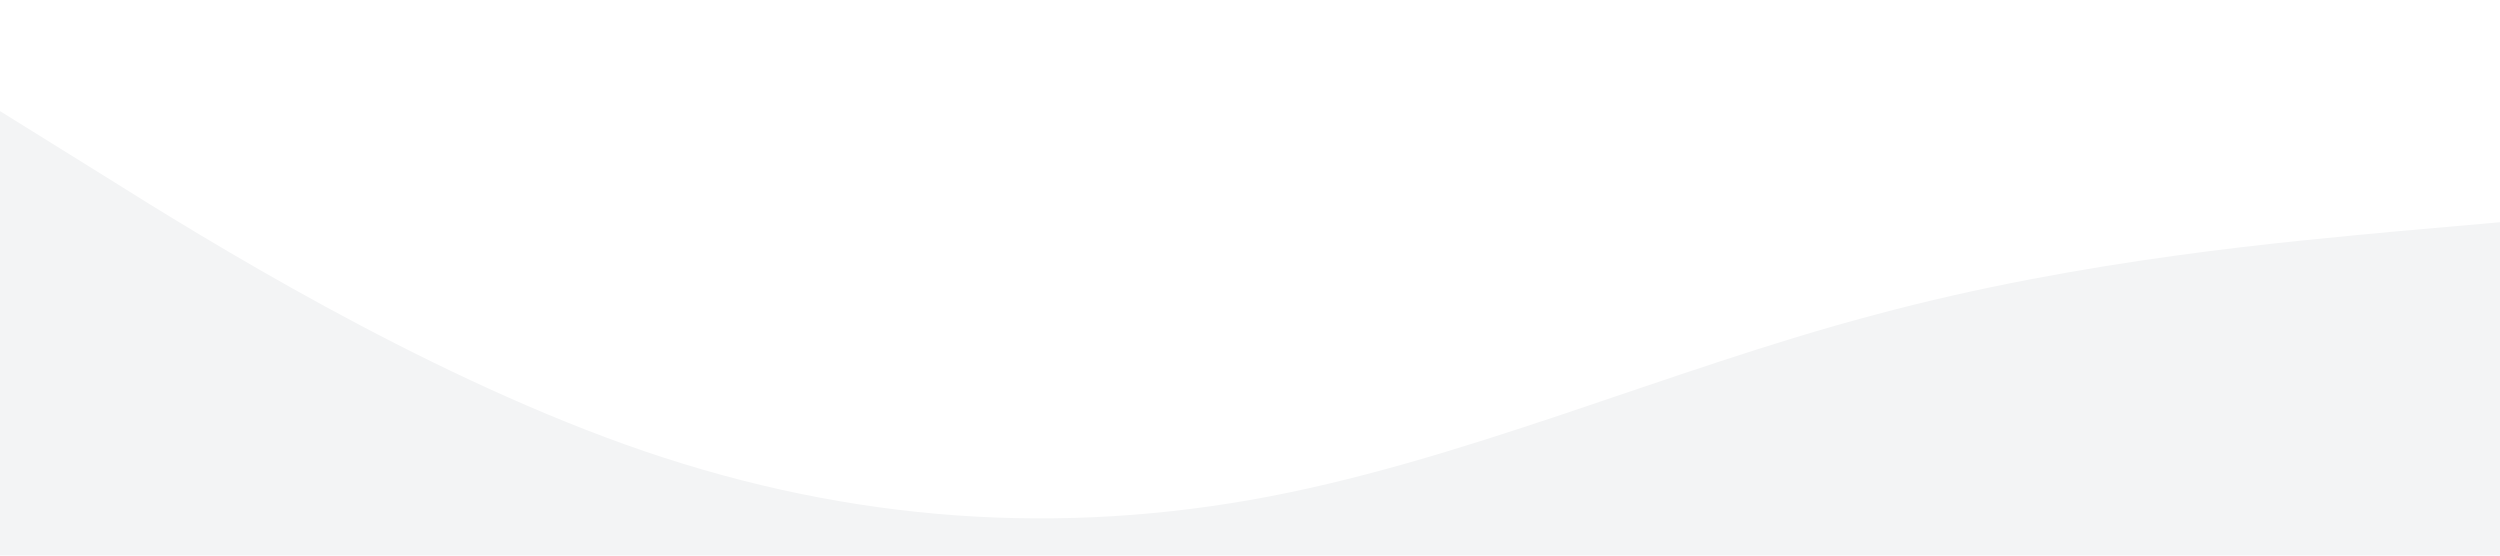
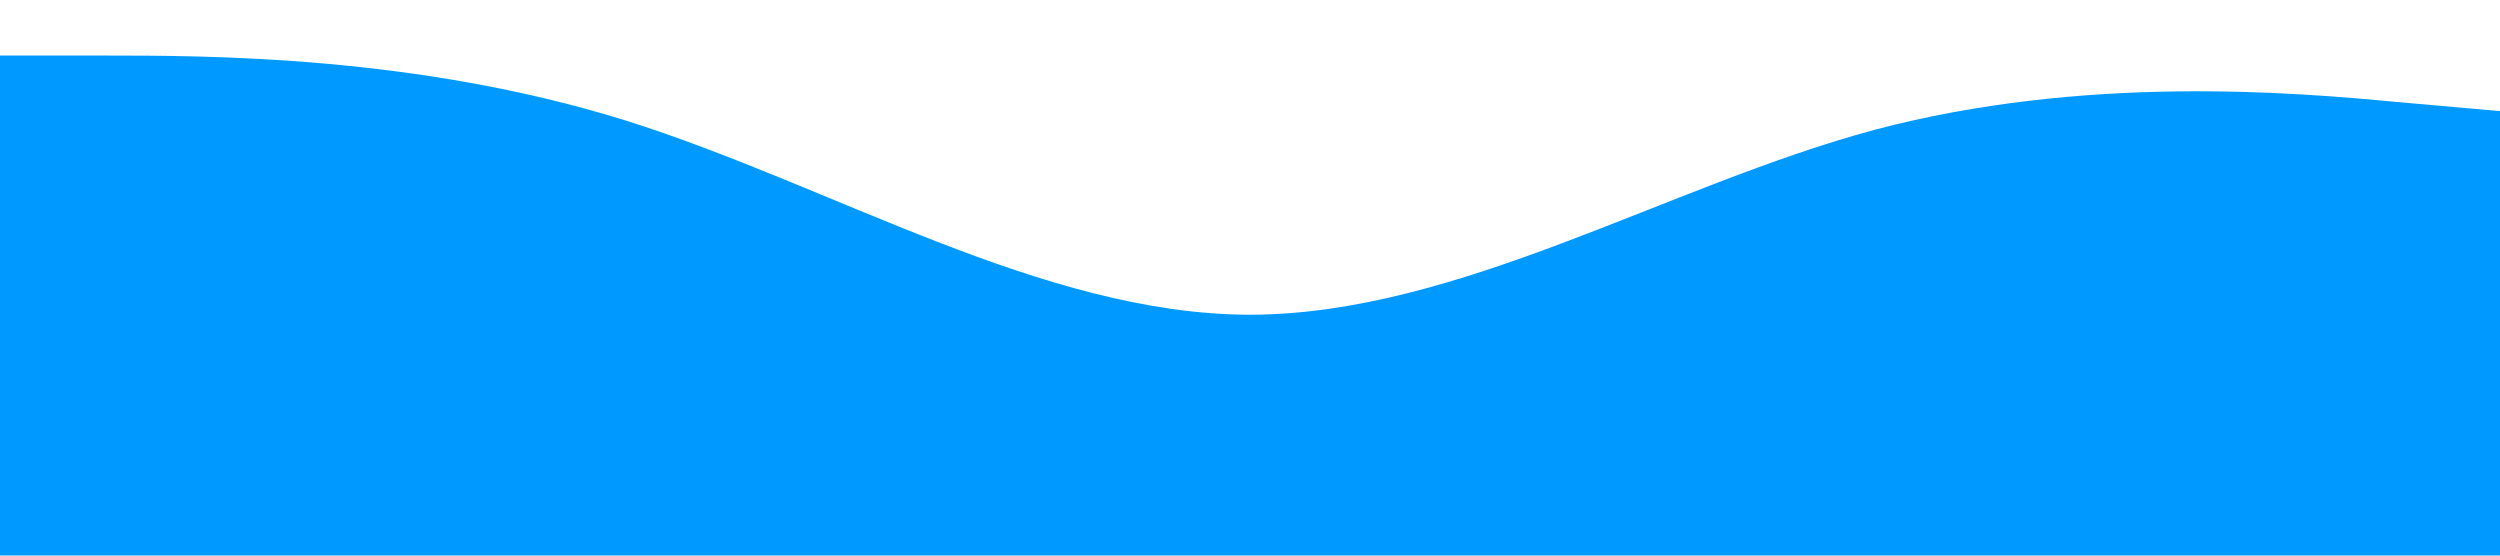
<svg xmlns="http://www.w3.org/2000/svg" viewBox="0 0 1440 320">
-   <path fill="#f3f4f5" fill-opacity="1" d="M0,64L60,101.3C120,139,240,213,360,256C480,299,600,309,720,288C840,267,960,213,1080,181.3C1200,149,1320,139,1380,133.3L1440,128L1440,320L1380,320C1320,320,1200,320,1080,320C960,320,840,320,720,320C600,320,480,320,360,320C240,320,120,320,60,320L0,320Z" />
+   <path fill="#0099ff" fill-opacity="1" d="M0,32L60,32C120,32,240,32,360,69.3C480,107,600,181,720,181.3C840,181,960,107,1080,74.7C1200,43,1320,53,1380,58.7L1440,64L1440,320L1380,320C1320,320,1200,320,1080,320C960,320,840,320,720,320C600,320,480,320,360,320C240,320,120,320,60,320L0,320Z" />
</svg>
